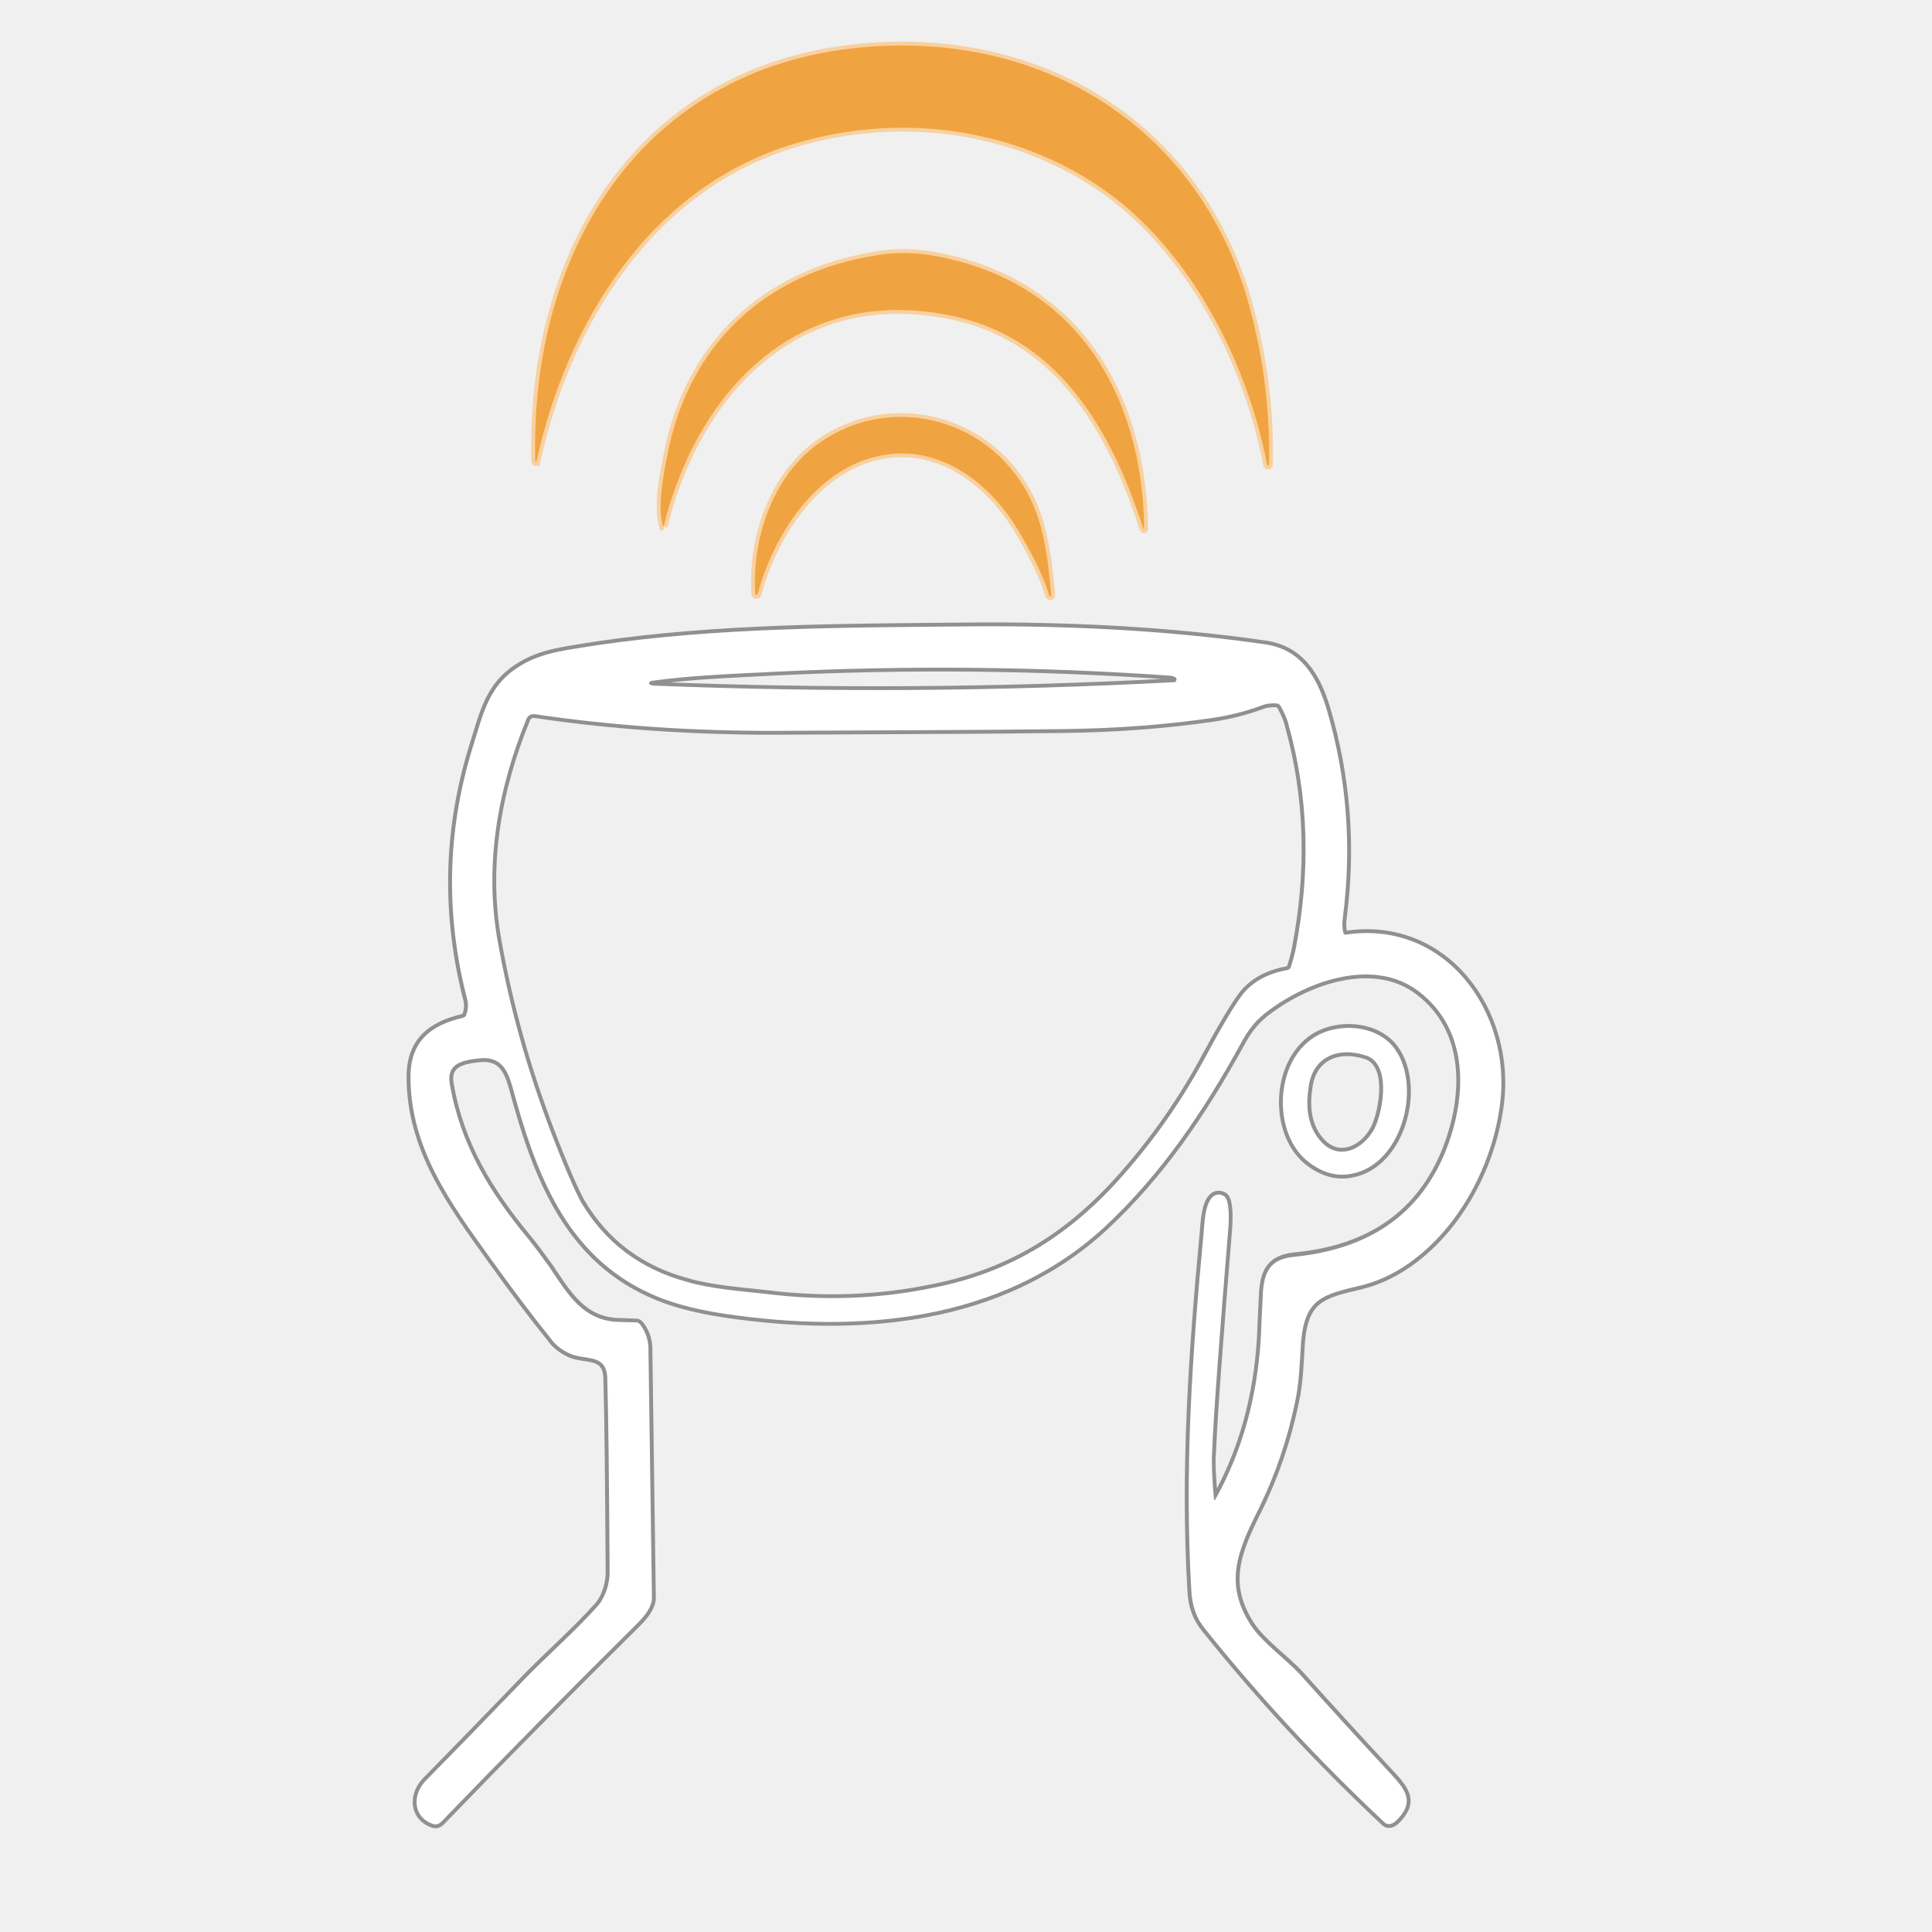
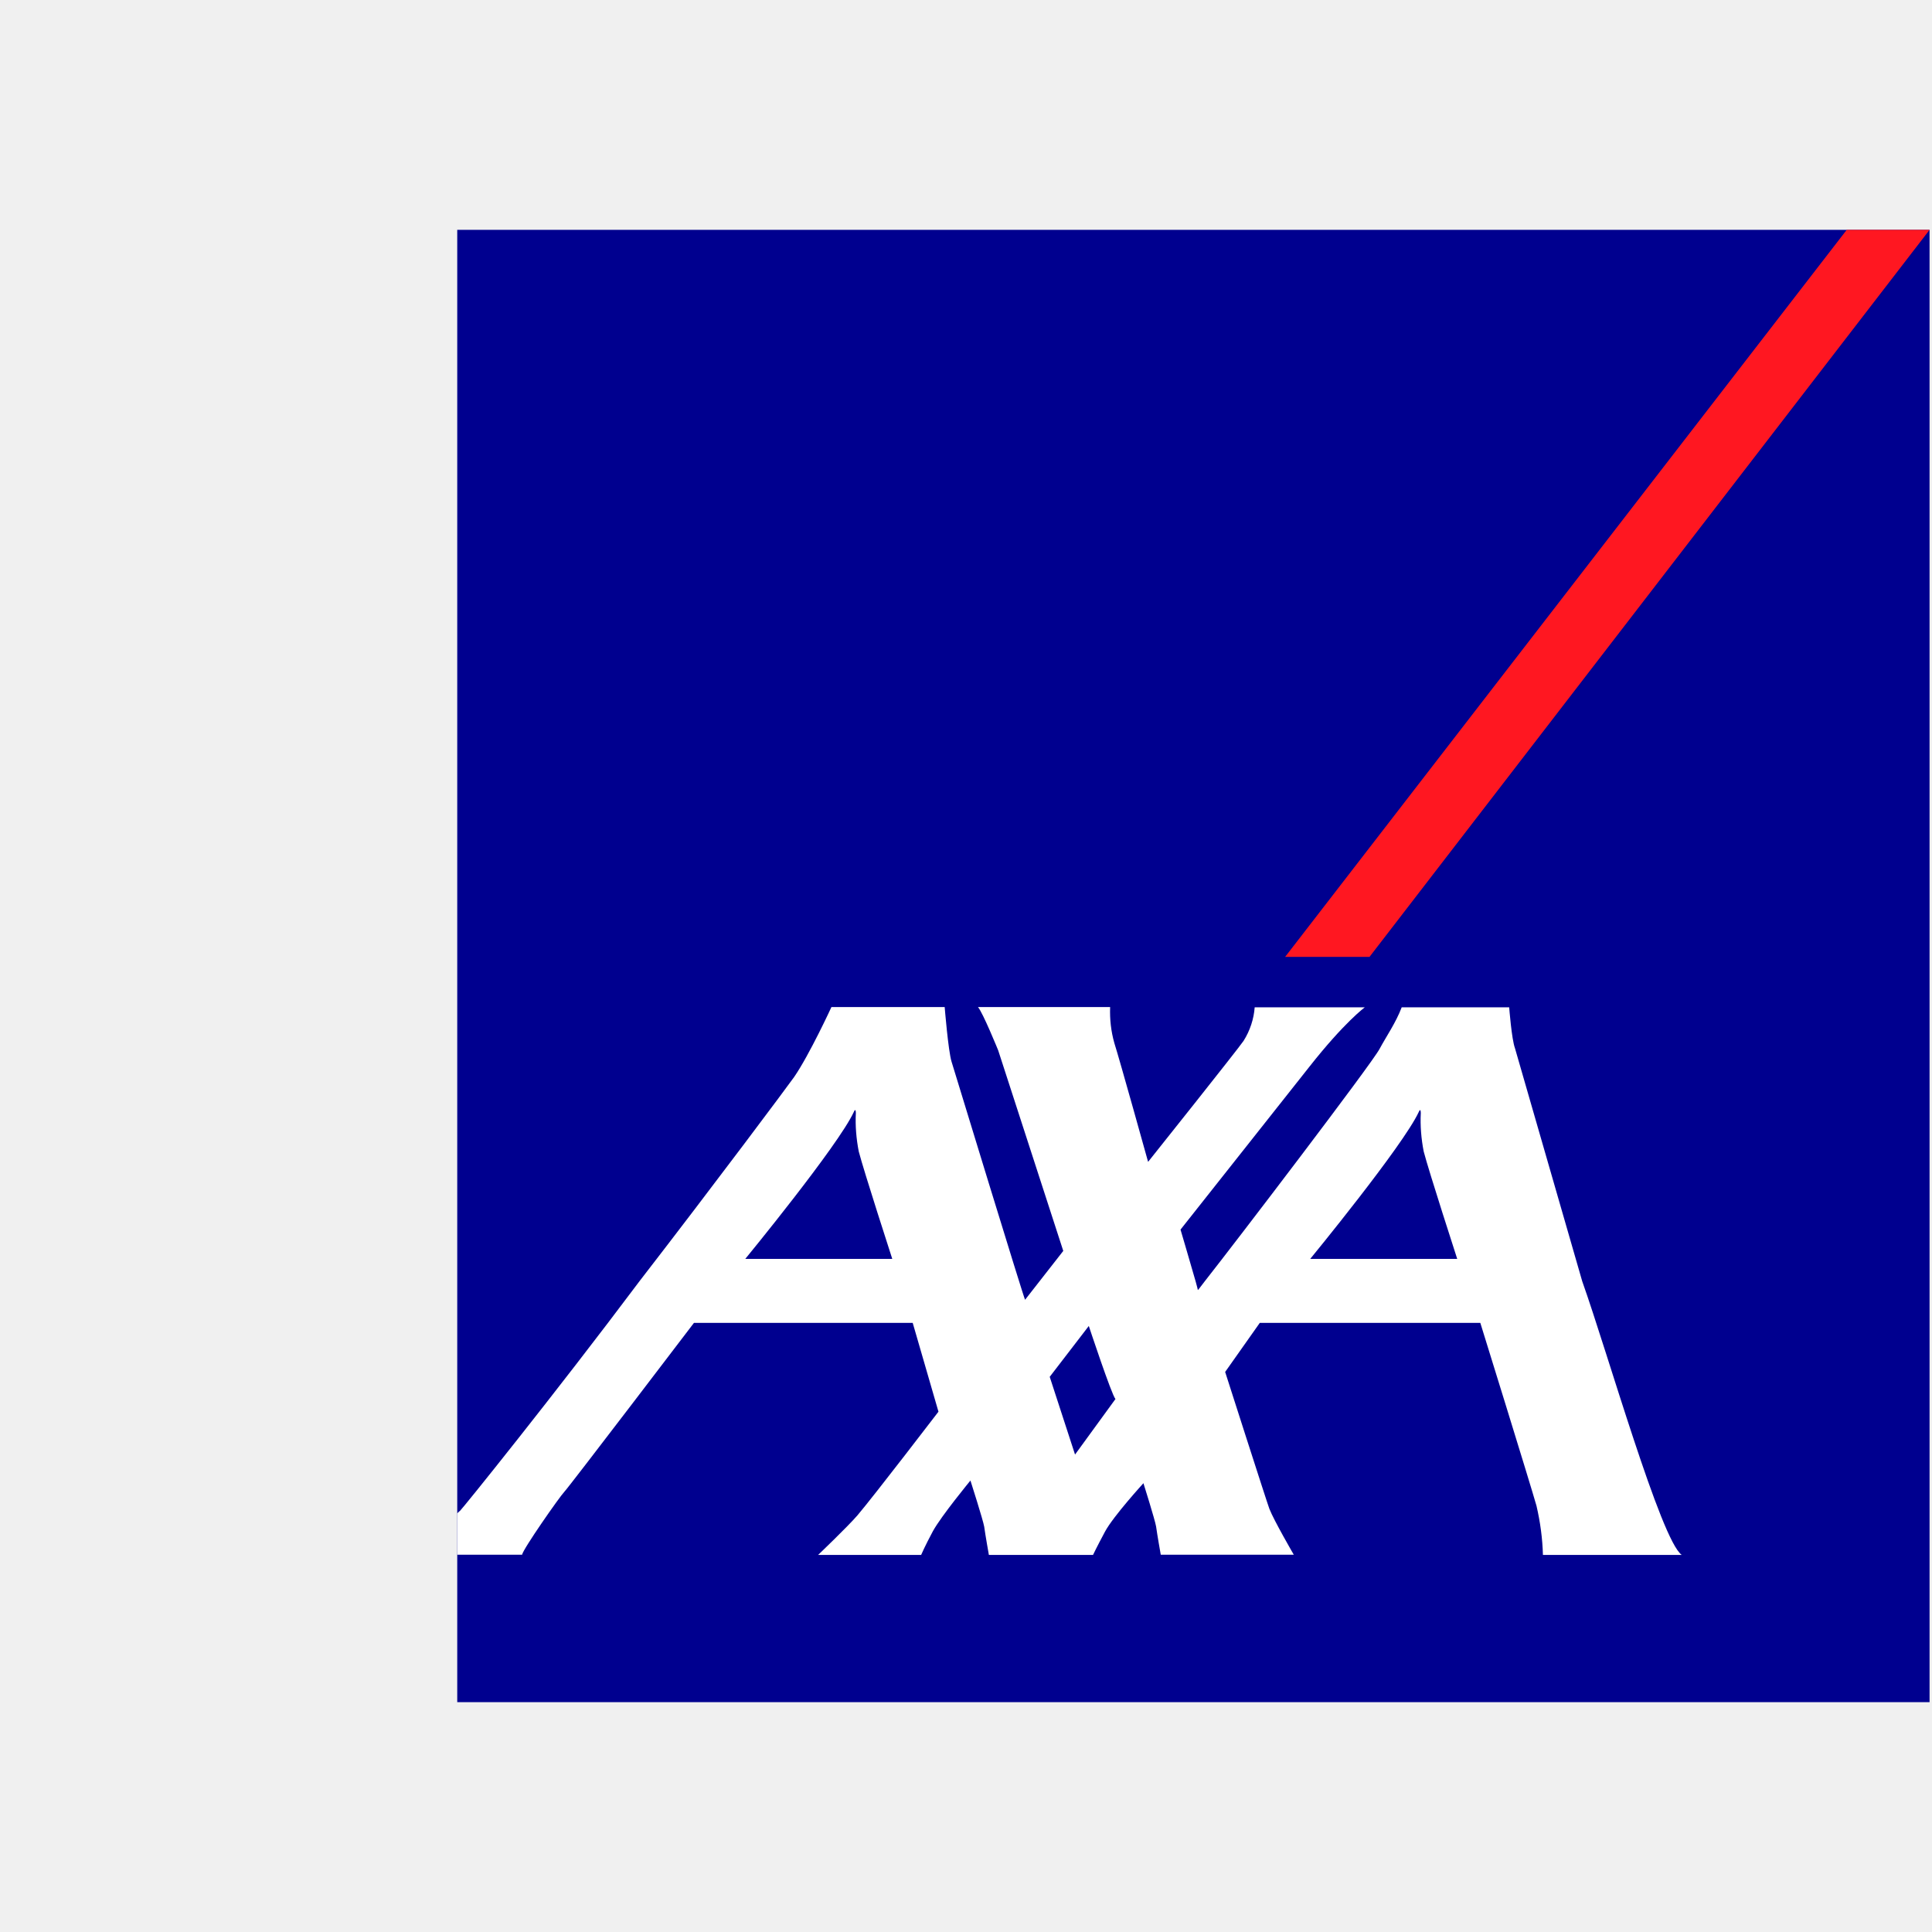
- <svg xmlns="http://www.w3.org/2000/svg" width="13px" height="13px" viewBox="0 0 13 13" version="1.1">
-   <g id="surface1">
-     <path style="fill:none;stroke-width:2;stroke-linecap:butt;stroke-linejoin:miter;stroke:rgb(97.255%,81.961%,62.745%);stroke-opacity:1;stroke-miterlimit:4;" d="M 113.922 37.555 C 141.958 29.04 173.442 33.754 196.681 51.999 C 217.37 68.42 230.863 95.939 235.811 121.787 C 235.811 121.787 235.961 121.939 235.961 121.939 C 236.111 121.939 236.261 121.787 236.261 121.787 C 236.561 106.734 234.612 91.986 230.414 77.542 C 217.67 34.666 180.639 10.035 136.561 12.011 C 75.542 14.748 45.257 64.618 46.756 120.874 C 46.756 121.027 46.756 121.027 46.906 121.027 C 46.906 121.027 46.906 121.027 47.056 121.027 C 54.852 84.536 76.441 48.806 113.922 37.555 " transform="matrix(0.0260548,0,0,0.0256917,2.383333,0)" />
-     <path style="fill:none;stroke-width:2;stroke-linecap:butt;stroke-linejoin:miter;stroke:rgb(97.255%,81.961%,62.745%);stroke-opacity:1;stroke-miterlimit:4;" d="M 79.89 137.903 C 88.735 101.869 115.272 73.589 155.751 83.016 C 182.738 89.401 195.931 113.728 203.727 138.207 C 204.027 138.816 204.027 138.816 204.027 138.055 C 203.427 103.389 186.636 73.893 150.204 67.051 C 145.257 66.139 140.459 65.987 135.512 66.747 C 106.126 71.308 86.486 90.162 80.939 118.898 C 79.89 124.219 78.24 132.43 79.74 137.903 C 79.74 137.903 79.74 137.903 79.89 137.903 " transform="matrix(0.0260548,0,0,0.0256917,2.383333,0)" />
-     <path style="fill:none;stroke-width:2;stroke-linecap:butt;stroke-linejoin:miter;stroke:rgb(97.255%,81.961%,62.745%);stroke-opacity:1;stroke-miterlimit:4;" d="M 180.039 155.844 C 178.99 145.049 177.94 134.406 171.643 125.436 C 160.099 108.559 137.461 103.998 120.519 115.705 C 108.075 124.371 102.678 141.096 103.578 155.54 C 103.578 155.692 103.728 155.844 103.878 155.844 C 104.027 155.844 104.177 155.692 104.177 155.54 C 108.075 141.248 117.371 125.892 131.464 120.57 C 148.855 114.185 163.997 125.436 172.243 140.184 C 175.092 145.201 177.79 150.371 179.439 155.844 C 179.439 155.996 179.589 156.149 179.739 156.149 C 179.889 156.149 180.039 155.996 180.039 155.844 " transform="matrix(0.0260548,0,0,0.0256917,2.383333,0)" />
-     <path style="fill:none;stroke-width:2;stroke-linecap:butt;stroke-linejoin:miter;stroke:rgb(56.863%,56.471%,56.471%);stroke-opacity:1;stroke-miterlimit:4;" d="M 222.018 392.424 C 221.568 387.102 221.268 383.149 221.568 380.26 C 222.018 369.161 223.517 349.548 225.766 321.268 C 225.916 318.987 225.916 316.706 225.466 314.73 C 225.316 314.122 225.016 313.513 224.567 313.209 C 223.967 312.905 223.367 312.753 222.768 312.905 C 219.619 313.665 219.619 320.659 219.319 323.244 C 216.471 354.261 214.372 384.67 216.171 416.447 C 216.321 420.552 217.52 423.897 219.919 426.786 C 233.712 444.271 249.004 460.995 266.096 477.264 C 266.845 478.024 267.895 477.872 268.944 476.96 C 273.742 472.247 271.943 469.206 267.895 464.797 C 259.949 456.13 252.003 447.312 244.207 438.493 C 240.609 434.54 234.612 430.283 231.613 425.721 C 224.567 414.774 228.015 406.412 233.562 395.161 C 237.91 386.19 241.058 376.763 243.007 367.033 C 244.057 362.167 244.207 356.998 244.507 351.828 C 245.406 340.121 249.904 339.057 260.249 336.624 C 264.297 335.56 268.344 333.735 272.392 330.846 C 285.586 321.42 293.982 304.847 295.931 289.034 C 298.929 265.164 281.838 240.837 256.051 244.79 C 255.751 244.79 255.451 244.638 255.451 244.334 C 255.151 243.117 255.151 241.901 255.301 240.533 C 257.7 221.831 256.351 203.586 251.103 185.645 C 248.554 176.978 244.357 170.137 235.361 168.768 C 211.523 165.271 185.436 163.751 157.251 164.055 C 125.617 164.359 93.983 164.359 63.098 168.92 C 54.852 170.289 49.605 170.745 44.208 173.634 C 34.762 178.803 33.563 186.253 30.565 195.832 C 23.968 217.574 23.518 239.62 29.215 261.971 C 29.515 263.187 29.365 264.555 28.915 265.924 C 28.765 266.228 28.616 266.38 28.166 266.532 C 19.77 268.509 14.523 272.766 14.523 282.04 C 14.523 300.59 24.718 314.882 35.662 330.238 C 41.359 338.296 46.457 345.138 50.954 350.764 C 52.004 352.284 53.653 353.501 55.452 354.413 C 59.35 356.39 65.197 354.261 65.347 360.951 C 65.647 371.138 65.797 388.015 65.947 411.885 C 65.947 414.774 64.897 418.119 63.248 420.248 C 57.851 426.482 50.055 433.476 44.508 439.253 C 35.962 448.224 27.266 457.346 18.571 466.317 C 14.972 469.966 15.122 475.896 20.37 477.72 C 21.119 478.024 21.869 477.72 22.469 477.112 C 39.26 459.475 56.202 442.142 72.993 425.265 C 74.193 424.049 75.092 422.985 75.542 422.224 C 76.441 420.856 76.891 419.64 76.891 418.575 C 76.591 396.529 76.291 374.635 75.992 352.741 C 75.842 350.46 75.092 348.483 73.743 346.811 C 73.443 346.507 73.293 346.355 72.843 346.355 C 71.344 346.355 69.995 346.203 68.495 346.203 C 59.05 346.051 55.002 338.753 50.355 331.759 C 48.705 329.478 46.906 326.893 44.807 324.308 C 34.912 312.145 27.416 299.83 24.718 284.017 C 23.668 278.391 28.166 277.631 32.514 277.175 C 37.761 276.719 39.56 279.912 40.909 284.777 C 46.756 306.824 54.552 328.718 76.441 338.753 C 81.239 341.033 87.686 342.858 95.632 344.074 C 130.114 349.244 166.996 346.355 193.682 321.42 C 208.375 307.584 219.169 291.315 228.914 273.374 C 231.013 269.421 232.962 266.988 236.261 264.555 C 246.755 256.649 263.397 250.872 274.791 259.538 C 288.434 269.877 287.385 288.122 281.538 302.262 C 274.341 319.443 260.548 327.349 242.707 329.022 C 235.961 329.782 234.761 333.887 234.612 340.121 C 234.462 342.706 234.312 346.051 234.162 350.156 C 233.262 365.664 229.514 379.804 222.468 392.576 C 222.168 393.032 222.018 393.032 222.018 392.424 " transform="matrix(0.0260548,0,0,0.0256917,2.383333,0)" />
-     <path style="fill:none;stroke-width:2;stroke-linecap:butt;stroke-linejoin:miter;stroke:rgb(56.863%,56.471%,56.471%);stroke-opacity:1;stroke-miterlimit:4;" d="M 257.55 307.432 C 270.893 304.999 276.141 283.409 268.045 273.83 C 263.247 268.357 253.952 267.9 248.105 271.549 C 237.46 278.239 237.16 297.397 246.755 304.543 C 250.204 307.128 253.802 308.192 257.55 307.432 " transform="matrix(0.0260548,0,0,0.0256917,2.383333,0)" />
-     <path style="fill:none;stroke-width:2;stroke-linecap:butt;stroke-linejoin:miter;stroke:rgb(56.863%,56.471%,56.471%);stroke-opacity:1;stroke-miterlimit:4;" d="M 210.923 176.978 C 176.741 174.546 142.708 174.242 108.675 175.914 C 97.881 176.522 87.386 176.826 76.591 178.347 C 76.441 178.499 76.291 178.651 76.142 178.803 C 76.142 178.955 76.142 179.107 76.291 179.259 C 76.591 179.411 76.891 179.563 77.191 179.563 C 122.168 181.388 166.996 181.084 211.823 178.651 C 212.123 178.651 212.273 178.499 212.273 178.195 C 212.423 178.043 212.423 177.891 212.273 177.587 C 212.123 177.283 211.523 177.131 210.923 176.978 " transform="matrix(0.0260548,0,0,0.0256917,2.383333,0)" />
-     <path style="fill:none;stroke-width:2;stroke-linecap:butt;stroke-linejoin:miter;stroke:rgb(56.863%,56.471%,56.471%);stroke-opacity:1;stroke-miterlimit:4;" d="M 106.576 338.905 C 121.119 340.729 135.512 340.273 149.754 337.232 C 169.994 333.127 185.137 323.244 198.48 307.888 C 206.576 298.613 213.622 288.426 219.469 277.479 C 223.817 269.269 227.115 263.643 229.364 260.602 C 231.913 257.257 235.811 254.977 241.058 254.064 C 241.358 253.912 241.658 253.76 241.808 253.456 C 242.258 252.24 242.707 250.567 243.157 248.439 C 247.055 228.065 246.456 208.603 241.358 190.054 C 241.058 188.534 240.309 186.861 239.259 184.885 C 239.109 184.581 238.809 184.429 238.51 184.277 C 237.01 184.125 235.661 184.277 234.462 184.733 C 229.964 186.405 225.616 187.469 221.418 188.078 C 208.825 189.902 196.081 190.814 183.187 190.966 C 158.15 191.271 132.963 191.271 107.776 191.423 C 87.086 191.423 66.546 190.054 46.457 187.013 C 45.557 187.013 44.807 187.469 44.508 188.23 C 37.011 206.779 33.563 226.545 37.011 246.31 C 40.01 263.491 44.657 280.216 50.804 296.485 C 54.253 305.607 56.951 311.841 58.6 314.882 C 64.747 325.373 73.743 332.367 85.887 335.712 C 91.884 337.536 99.83 338.144 106.576 338.905 " transform="matrix(0.0260548,0,0,0.0256917,2.383333,0)" />
-     <path style="fill:none;stroke-width:2;stroke-linecap:butt;stroke-linejoin:miter;stroke:rgb(56.863%,56.471%,56.471%);stroke-opacity:1;stroke-miterlimit:4;" d="M 263.847 294.812 C 265.796 290.099 267.745 278.543 261.298 276.415 C 253.802 273.982 247.355 277.023 246.456 284.929 C 245.706 289.947 246.156 295.268 249.904 299.221 C 254.851 304.391 261.448 300.438 263.847 294.812 " transform="matrix(0.0260548,0,0,0.0256917,2.383333,0)" />
-     <path style=" stroke:none;fill-rule:nonzero;fill:rgb(94.118%,63.922%,25.49%);fill-opacity:1;" d="M 5.352 0.965 C 4.375 1.254 3.812 2.172 3.609 3.109 C 3.605 3.109 3.605 3.109 3.605 3.109 C 3.602 3.109 3.602 3.109 3.602 3.105 C 3.562 1.66 4.352 0.379 5.941 0.309 C 7.09 0.258 8.055 0.891 8.387 1.992 C 8.496 2.363 8.547 2.742 8.539 3.129 C 8.539 3.129 8.535 3.133 8.531 3.133 C 8.531 3.133 8.527 3.129 8.527 3.129 C 8.398 2.465 8.047 1.758 7.508 1.336 C 6.902 0.867 6.082 0.746 5.352 0.965 Z M 5.352 0.965 " />
-     <path style=" stroke:none;fill-rule:nonzero;fill:rgb(94.118%,63.922%,25.49%);fill-opacity:1;" d="M 6.441 2.133 C 5.387 1.891 4.695 2.617 4.465 3.543 C 4.461 3.543 4.461 3.543 4.461 3.543 C 4.422 3.402 4.465 3.191 4.492 3.055 C 4.637 2.316 5.148 1.832 5.914 1.715 C 6.043 1.695 6.168 1.699 6.297 1.723 C 7.246 1.898 7.684 2.656 7.699 3.547 C 7.699 3.566 7.699 3.566 7.691 3.551 C 7.488 2.922 7.145 2.297 6.441 2.133 Z M 6.441 2.133 " />
-     <path style=" stroke:none;fill-rule:nonzero;fill:rgb(94.118%,63.922%,25.49%);fill-opacity:1;" d="M 7.074 4.004 C 7.074 4.008 7.07 4.012 7.066 4.012 C 7.062 4.012 7.059 4.008 7.059 4.004 C 7.016 3.863 6.945 3.73 6.871 3.602 C 6.656 3.223 6.262 2.934 5.809 3.098 C 5.441 3.234 5.199 3.629 5.098 3.996 C 5.098 4 5.094 4.004 5.09 4.004 C 5.086 4.004 5.082 4 5.082 3.996 C 5.059 3.625 5.199 3.195 5.523 2.973 C 5.965 2.672 6.555 2.789 6.855 3.223 C 7.02 3.453 7.047 3.727 7.074 4.004 Z M 7.074 4.004 " />
-     <path style=" stroke:none;fill-rule:nonzero;fill:rgb(100%,100%,100%);fill-opacity:1;" d="M 8.18 10.086 C 8.363 9.758 8.461 9.395 8.484 8.996 C 8.488 8.891 8.492 8.805 8.496 8.738 C 8.5 8.578 8.531 8.473 8.707 8.457 C 9.172 8.41 9.531 8.207 9.719 7.766 C 9.871 7.402 9.898 6.934 9.543 6.668 C 9.246 6.445 8.812 6.594 8.539 6.797 C 8.453 6.859 8.402 6.922 8.348 7.023 C 8.094 7.484 7.812 7.902 7.43 8.258 C 6.734 8.898 5.773 8.973 4.875 8.84 C 4.668 8.809 4.5 8.762 4.375 8.703 C 3.805 8.445 3.602 7.883 3.449 7.316 C 3.414 7.191 3.367 7.109 3.23 7.121 C 3.117 7.133 3 7.152 3.027 7.297 C 3.098 7.703 3.293 8.02 3.551 8.332 C 3.605 8.398 3.652 8.465 3.695 8.523 C 3.816 8.703 3.922 8.891 4.168 8.895 C 4.207 8.895 4.242 8.898 4.281 8.898 C 4.293 8.898 4.297 8.902 4.305 8.91 C 4.34 8.953 4.359 9.004 4.363 9.062 C 4.371 9.625 4.379 10.188 4.387 10.754 C 4.387 10.781 4.375 10.812 4.352 10.848 C 4.34 10.867 4.316 10.895 4.285 10.926 C 3.848 11.359 3.406 11.805 2.969 12.258 C 2.953 12.273 2.934 12.281 2.914 12.273 C 2.777 12.227 2.773 12.074 2.867 11.98 C 3.094 11.75 3.32 11.516 3.543 11.285 C 3.688 11.137 3.891 10.957 4.031 10.797 C 4.074 10.742 4.102 10.656 4.102 10.582 C 4.098 9.969 4.094 9.535 4.086 9.273 C 4.082 9.102 3.93 9.156 3.828 9.105 C 3.781 9.082 3.738 9.051 3.711 9.012 C 3.594 8.867 3.461 8.691 3.312 8.484 C 3.027 8.09 2.762 7.723 2.762 7.246 C 2.762 7.008 2.898 6.898 3.117 6.848 C 3.129 6.844 3.133 6.84 3.137 6.832 C 3.148 6.797 3.152 6.762 3.145 6.73 C 2.996 6.156 3.008 5.59 3.18 5.031 C 3.258 4.785 3.289 4.594 3.535 4.461 C 3.676 4.387 3.812 4.375 4.027 4.34 C 4.832 4.223 5.656 4.223 6.48 4.215 C 7.215 4.207 7.895 4.246 8.516 4.336 C 8.75 4.371 8.859 4.547 8.926 4.77 C 9.062 5.23 9.098 5.699 9.035 6.18 C 9.031 6.215 9.031 6.246 9.039 6.277 C 9.039 6.285 9.047 6.289 9.055 6.289 C 9.727 6.188 10.172 6.812 10.094 7.426 C 10.043 7.832 9.824 8.258 9.48 8.5 C 9.375 8.574 9.27 8.621 9.164 8.648 C 8.895 8.711 8.777 8.738 8.754 9.039 C 8.746 9.172 8.742 9.305 8.715 9.43 C 8.664 9.68 8.582 9.922 8.469 10.152 C 8.324 10.441 8.234 10.656 8.418 10.938 C 8.496 11.055 8.652 11.164 8.746 11.266 C 8.949 11.492 9.156 11.719 9.363 11.941 C 9.469 12.055 9.516 12.133 9.391 12.254 C 9.363 12.277 9.336 12.281 9.316 12.262 C 8.871 11.844 8.473 11.414 8.113 10.965 C 8.051 10.891 8.02 10.805 8.016 10.699 C 7.969 9.883 8.023 9.102 8.098 8.305 C 8.105 8.238 8.105 8.059 8.188 8.039 C 8.203 8.035 8.219 8.039 8.234 8.047 C 8.246 8.055 8.254 8.07 8.258 8.086 C 8.27 8.137 8.27 8.195 8.266 8.254 C 8.207 8.98 8.168 9.484 8.156 9.77 C 8.152 9.844 8.156 9.945 8.168 10.082 C 8.168 10.098 8.172 10.098 8.18 10.086 Z M 7.879 4.547 C 6.988 4.484 6.102 4.477 5.215 4.52 C 4.934 4.535 4.66 4.543 4.379 4.582 C 4.375 4.586 4.371 4.59 4.367 4.594 C 4.367 4.598 4.367 4.602 4.371 4.605 C 4.379 4.609 4.387 4.613 4.395 4.613 C 5.566 4.66 6.734 4.652 7.902 4.59 C 7.91 4.59 7.914 4.586 7.914 4.578 C 7.918 4.574 7.918 4.57 7.914 4.562 C 7.91 4.555 7.895 4.551 7.879 4.547 Z M 5.16 8.707 C 5.539 8.754 5.914 8.742 6.285 8.664 C 6.812 8.559 7.207 8.305 7.555 7.91 C 7.766 7.672 7.949 7.41 8.102 7.129 C 8.215 6.918 8.301 6.773 8.359 6.695 C 8.426 6.609 8.527 6.551 8.664 6.527 C 8.672 6.523 8.68 6.52 8.684 6.512 C 8.695 6.48 8.707 6.438 8.719 6.383 C 8.82 5.859 8.805 5.359 8.672 4.883 C 8.664 4.844 8.645 4.801 8.617 4.75 C 8.613 4.742 8.605 4.738 8.598 4.734 C 8.559 4.73 8.523 4.734 8.492 4.746 C 8.375 4.789 8.262 4.816 8.152 4.832 C 7.824 4.879 7.492 4.902 7.156 4.906 C 6.504 4.914 5.848 4.914 5.191 4.918 C 4.652 4.918 4.117 4.883 3.594 4.805 C 3.57 4.805 3.551 4.816 3.543 4.836 C 3.348 5.312 3.258 5.82 3.348 6.328 C 3.426 6.77 3.547 7.199 3.707 7.617 C 3.797 7.852 3.867 8.012 3.91 8.09 C 4.07 8.359 4.305 8.539 4.621 8.625 C 4.777 8.672 4.984 8.688 5.16 8.707 Z M 5.16 8.707 " />
-     <path style=" stroke:none;fill-rule:nonzero;fill:rgb(100%,100%,100%);fill-opacity:1;" d="M 9.367 7.035 C 9.578 7.281 9.441 7.836 9.094 7.898 C 8.996 7.918 8.902 7.891 8.812 7.824 C 8.562 7.641 8.57 7.148 8.848 6.977 C 9 6.883 9.242 6.895 9.367 7.035 Z M 9.258 7.574 C 9.309 7.453 9.359 7.156 9.191 7.102 C 8.996 7.039 8.828 7.117 8.805 7.32 C 8.785 7.449 8.797 7.586 8.895 7.688 C 9.023 7.82 9.195 7.719 9.258 7.574 Z M 9.258 7.574 " />
-   </g>
+ <svg xmlns="http://www.w3.org/2000/svg" width="25px" height="25px" version="1.0" id="Layer_1" x="0px" y="0px" viewBox="0 0 870 836.6" xml:space="preserve">
+   <style type="text/css">
+ 	.st0{fill:#00008F;}
+ 	.st1{fill:#FF1721;}
+ 	.st2{fill:#FFFFFF;}
+ </style>
+   <rect id="base" x="205.9" y="86.8" class="st0" width="663" height="663" />
+   <polygon id="switch" class="st1" points="616.7,414.2 868.9,86.8 831.6,86.8 578.7,414.2 " />
+   <path id="axa" class="st2" d="M712.5,560.3c11.5,32.3,35.4,116.5,44.8,123.2h-62.5c-0.2-7.4-1.2-14.8-2.9-22.1  c-2.7-9.6-25.3-82.4-25.3-82.4h-99.3l-15.6,22.1c0,0,18.8,58.7,19.9,61.6c2,5.2,11,20.7,11,20.7h-59.9c0,0-1.6-9-2.1-12.7  c-0.5-3-5.7-19.5-5.7-19.5s-13.6,14.9-17.3,21.8s-5.4,10.5-5.4,10.5h-46.9c0,0-1.6-9-2.1-12.7c-0.5-3-6.2-20.8-6.2-20.8  s-13.1,15.9-16.9,22.8c-3.7,6.9-5.3,10.7-5.3,10.7h-46.4c0,0,13.1-12.5,17.7-17.8c7.7-9.1,36.5-46.7,36.5-46.7L411,579h-98.5  c0,0-56.2,73.8-58.4,76.1c-2.2,2.3-18.6,25.8-19,28.3h-29.2v-18.6c0.4-0.4,0.7-0.8,1.2-1.1c0.9-0.7,42.6-52.4,80.9-103.5  c34.4-44.5,66.7-87.8,69.6-91.9c6.9-10,16.8-31.5,16.8-31.5h51c0,0,1.6,19.8,3.1,24.6c1.3,4.2,32.4,106.1,33.1,107.2l17.2-22  l-29.3-90.3c0,0-6.9-17-9.1-19.5h59.5c-0.2,5.5,0.4,10.9,1.9,16.2c2.4,7.5,15.2,53.5,15.2,53.5s40.6-50.9,43-54.5  c2.9-4.6,4.6-9.8,5-15.1h49.6c0,0-9.1,6.6-25,26.8L531.6,537c0,0,4.6,15.6,6.8,23.3c0.6,2.2,1,3.7,1,3.9c0,0.2,1.2-1.4,3.1-3.9  c13.5-17.1,75-97.7,78.7-104.6c3-5.6,7.4-11.9,10-18.8h48.4c0,0,1.1,14.4,2.6,18.4L712.5,560.3z M638.9,484  c-7.1,15.3-48.9,66.2-48.9,66.2h66.2c0,0-12.8-39.5-15.1-48.4c-1.1-5.7-1.6-11.5-1.3-17.3C639.8,483.7,639.6,482.3,638.9,484  L638.9,484z M384.5,484c-7.1,15.3-48.9,66.2-48.9,66.2h66.2c0,0-12.8-39.5-15.1-48.4c-1.1-5.7-1.6-11.5-1.3-17.3  C385.4,483.7,385.2,482.3,384.5,484L384.5,484z M484.1,638.3l18.2-25c-1.7-1.8-12-32.9-12-32.9l-17.6,22.9L484.1,638.3z" />
</svg>
